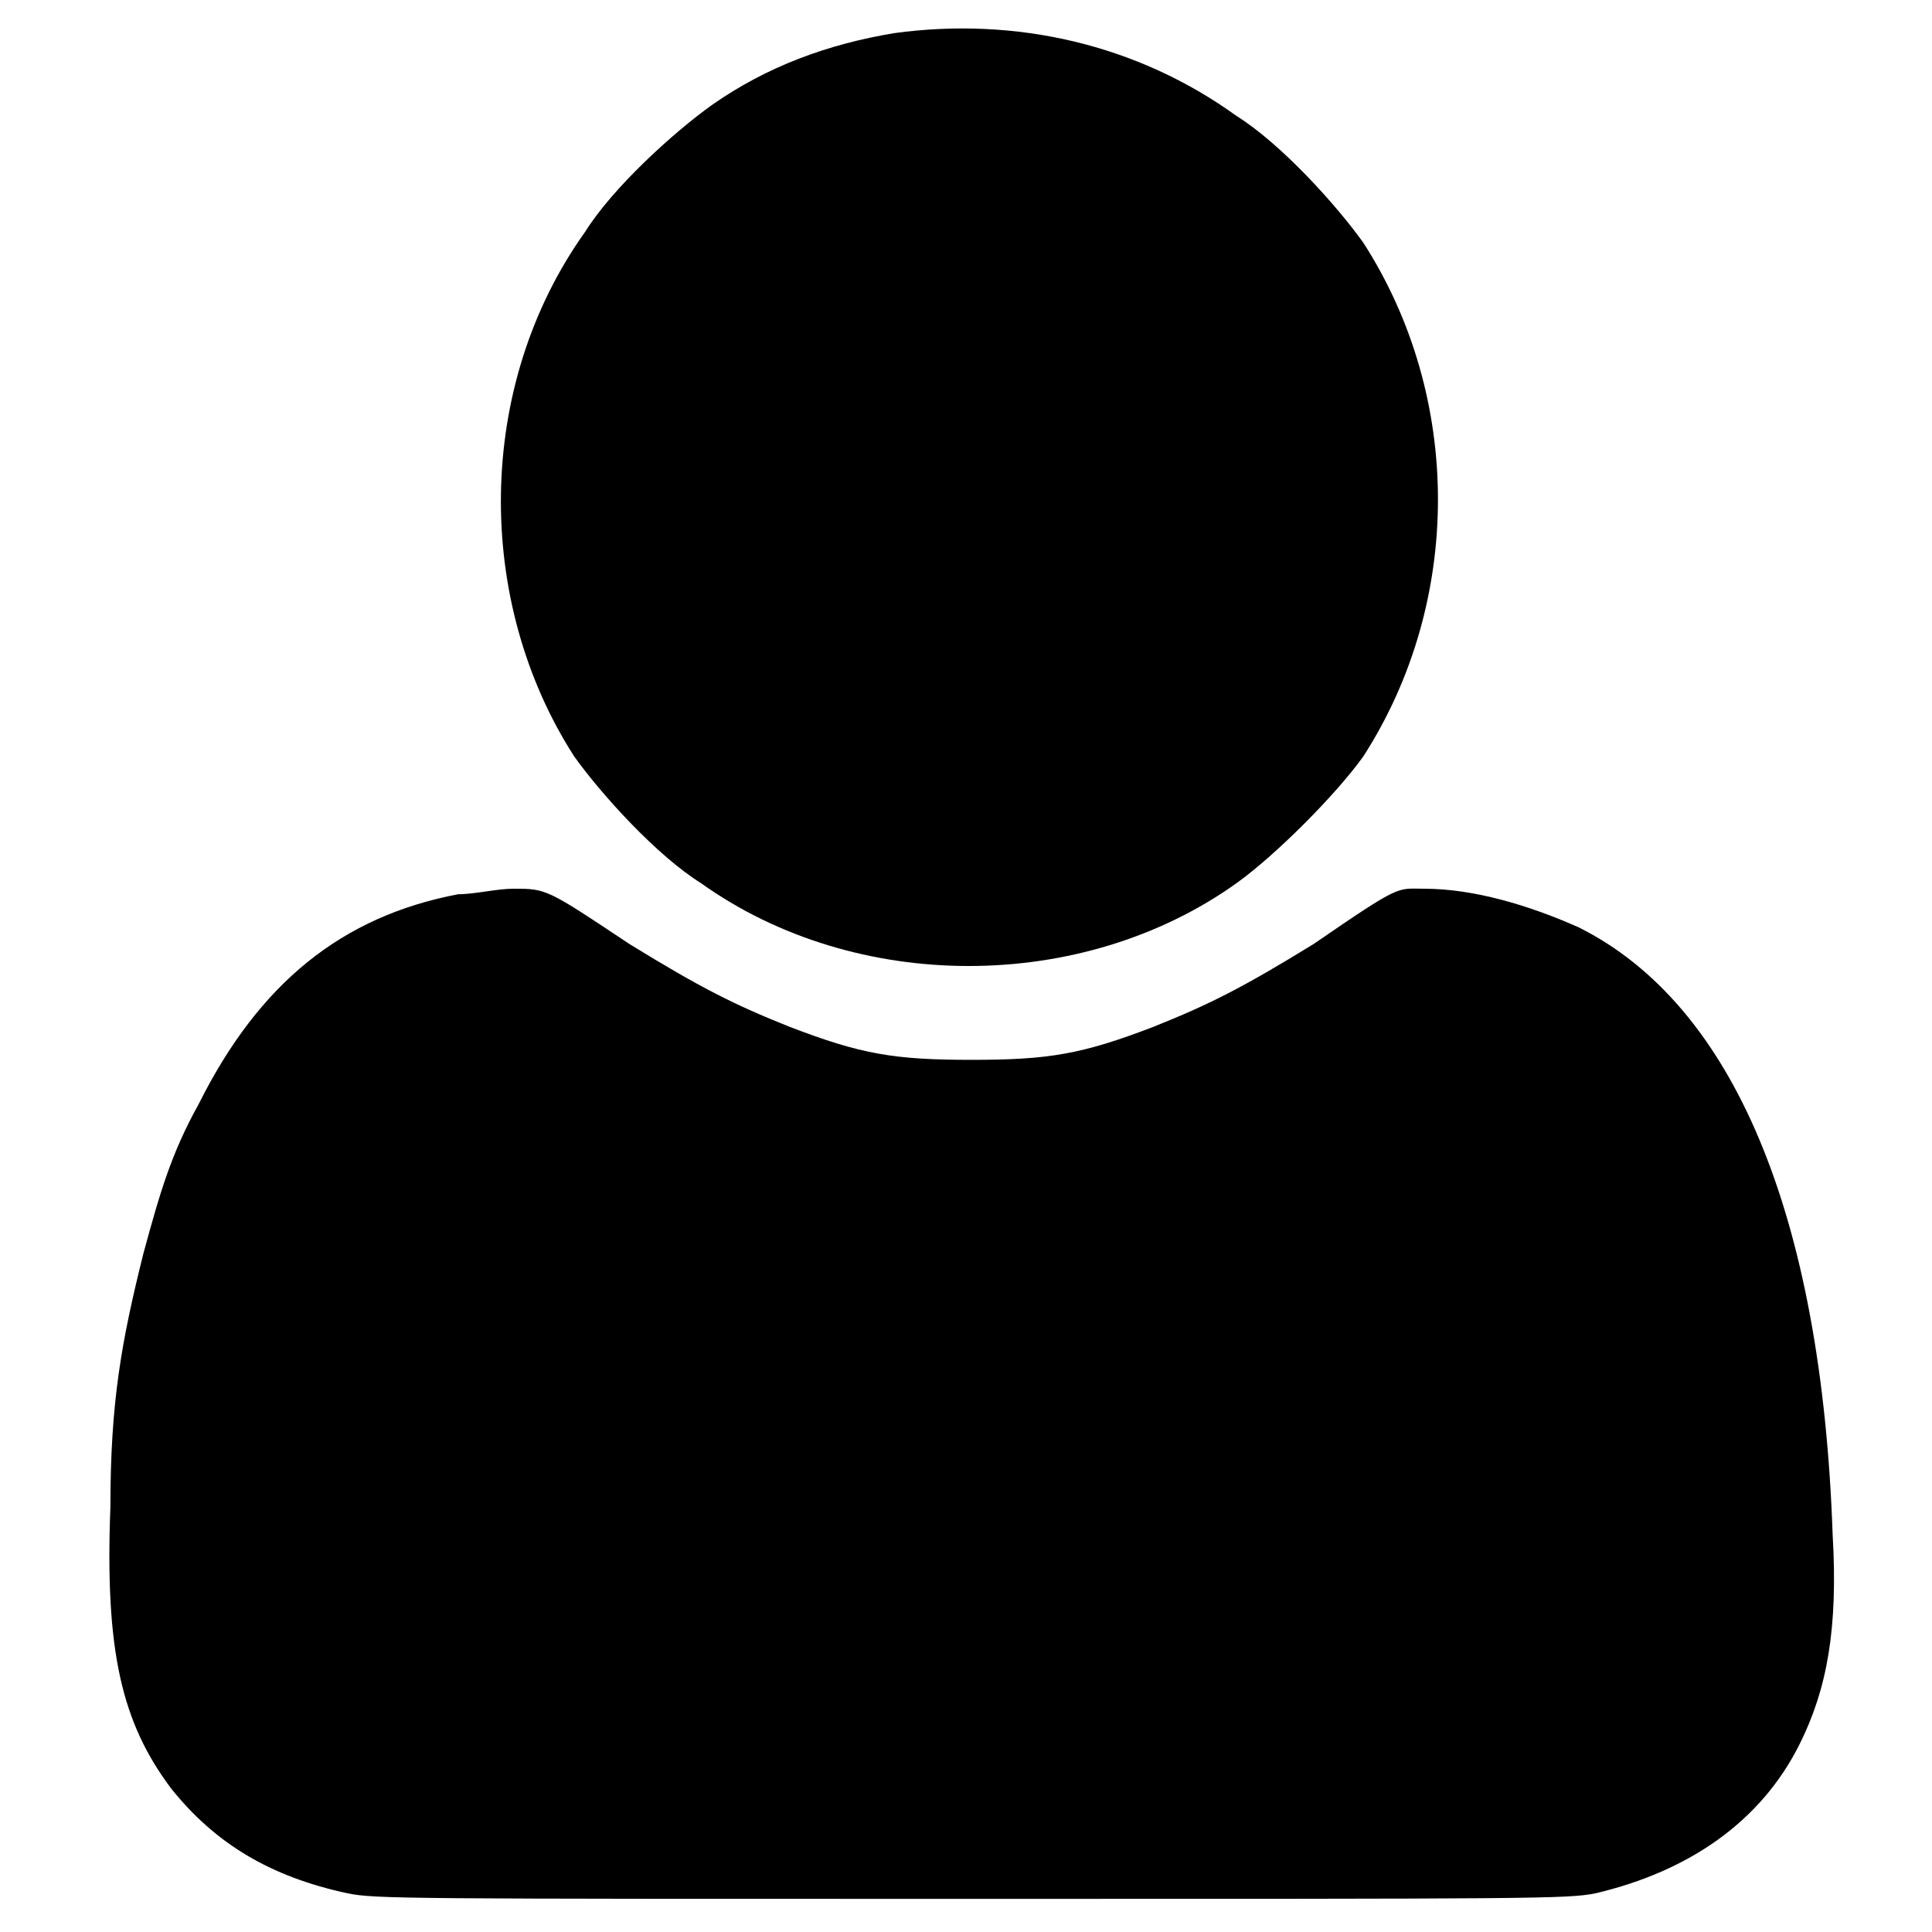
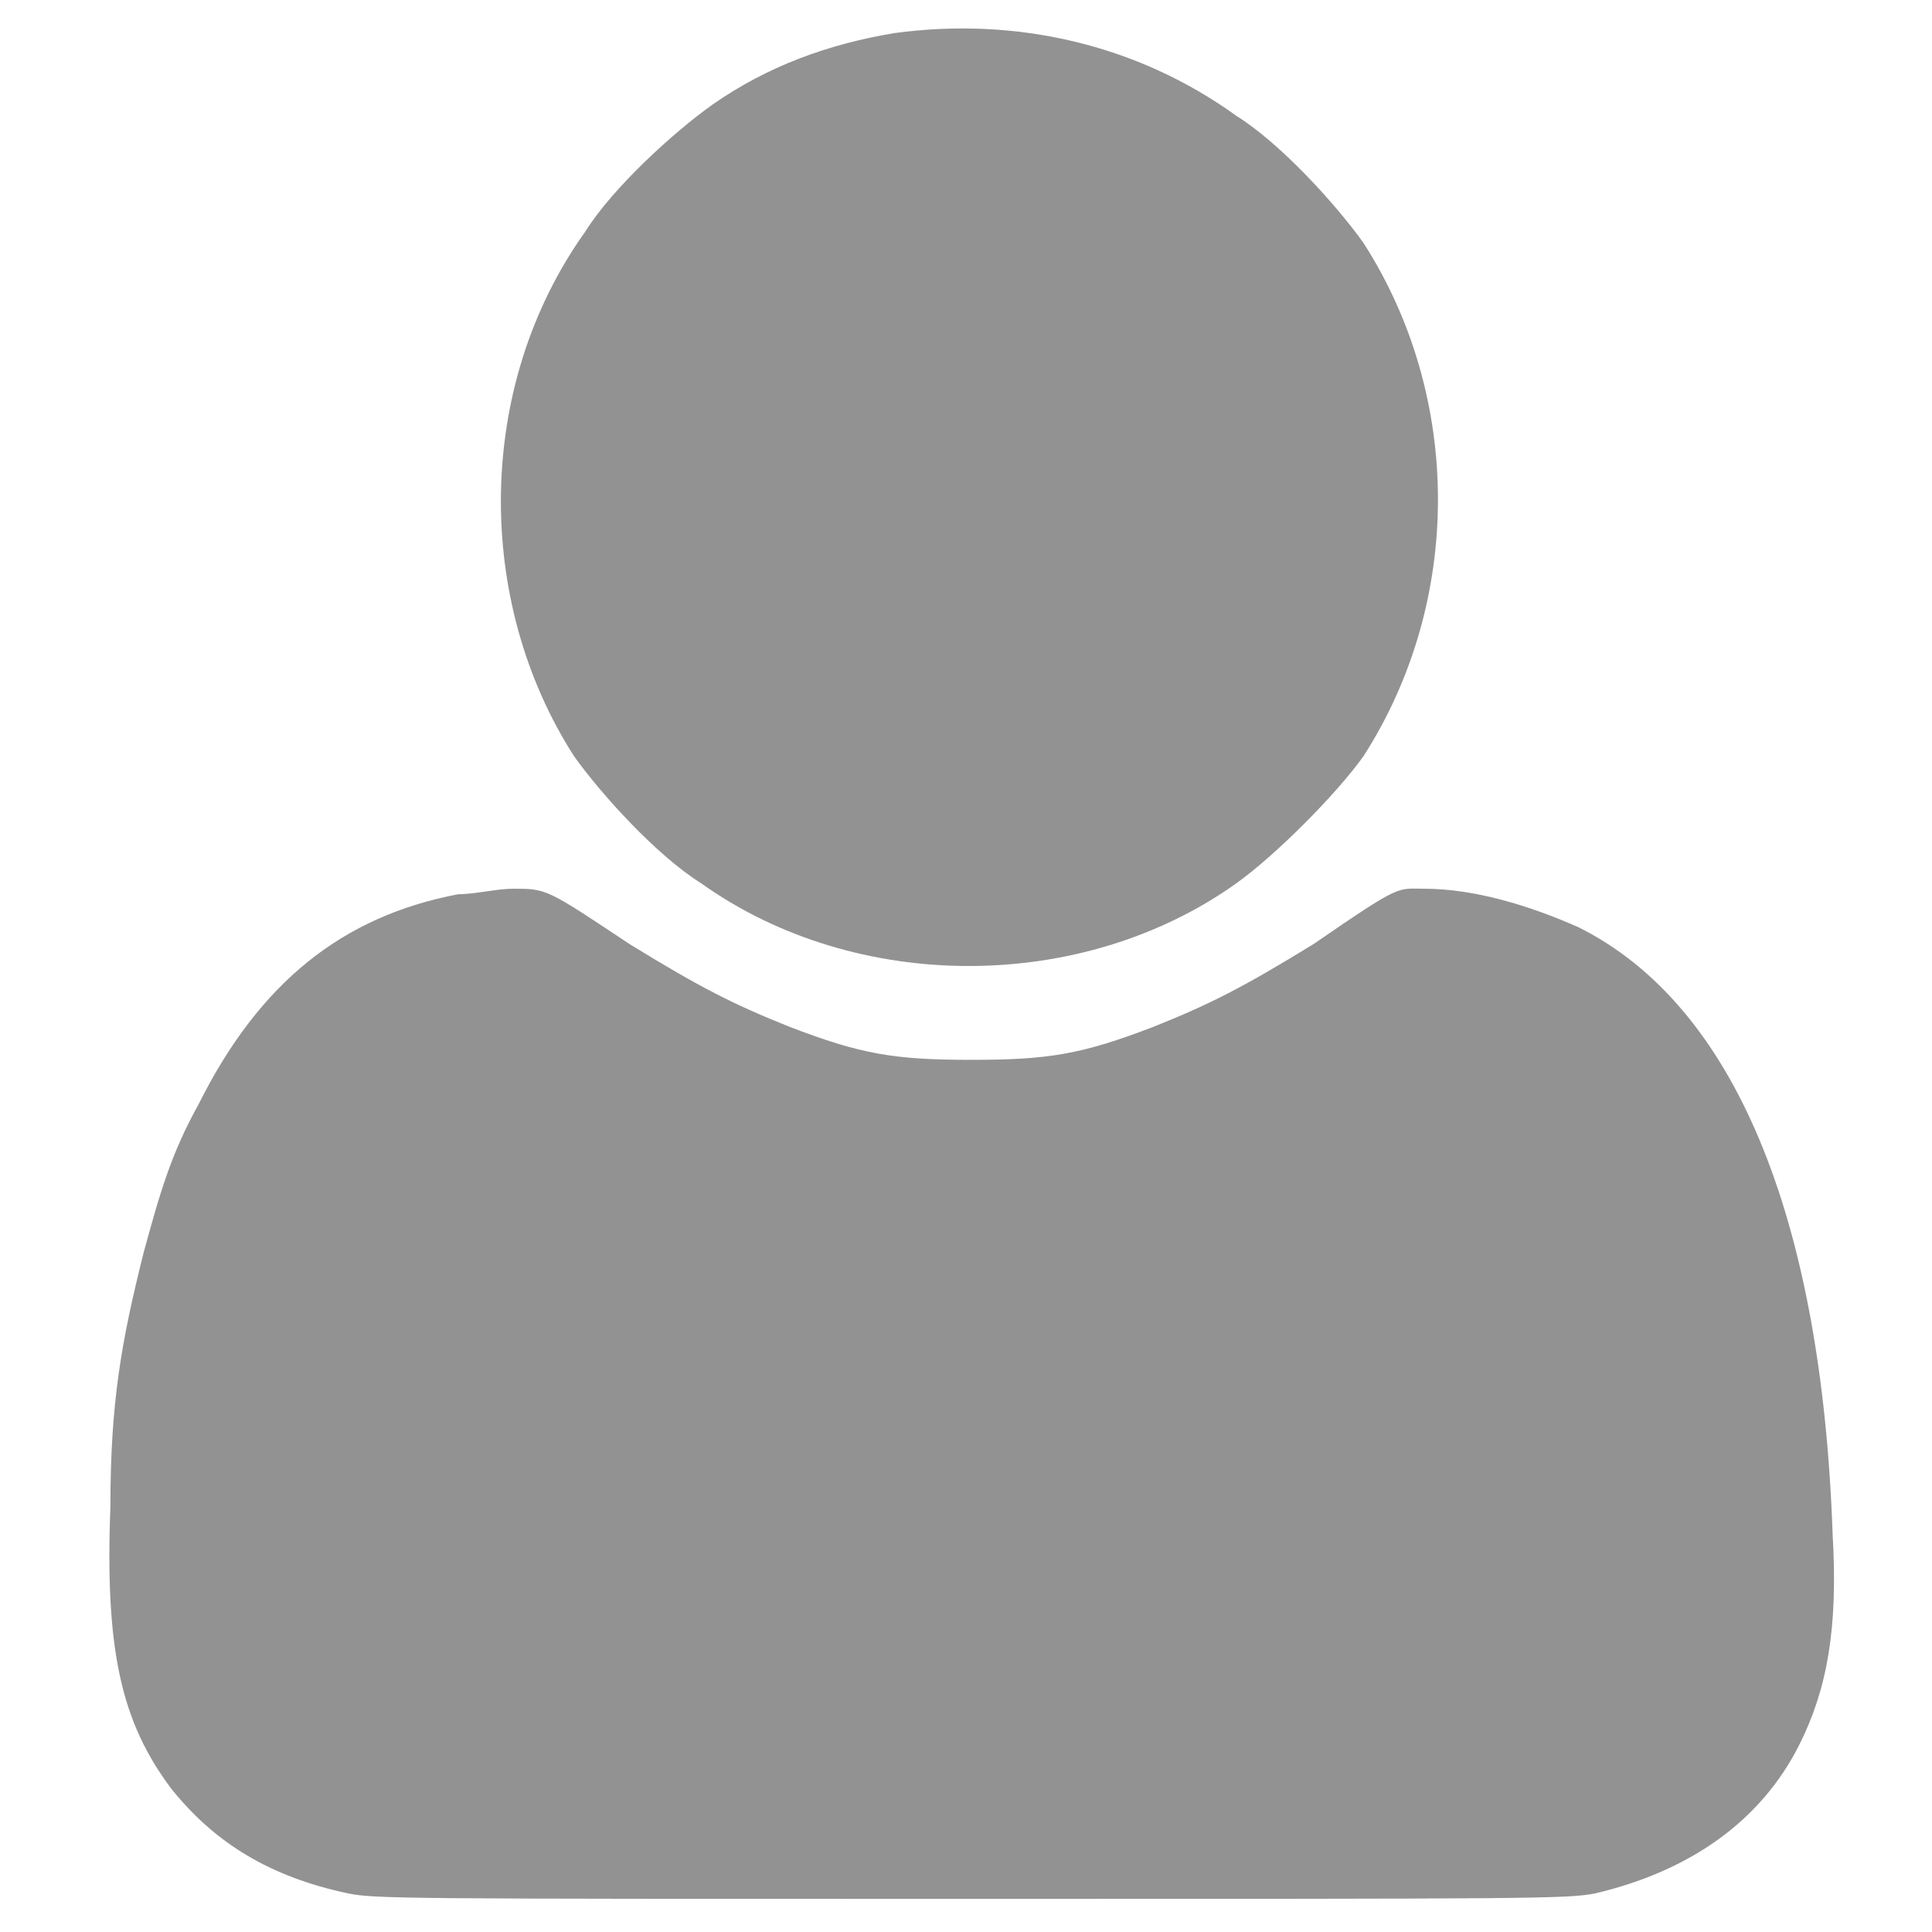
- <svg xmlns="http://www.w3.org/2000/svg" xmlns:xlink="http://www.w3.org/1999/xlink" version="1.1" x="0px" y="0px" viewBox="0 0 35 35" style="enable-background:new 0 0 35 35;" xml:space="preserve">
+ <svg xmlns="http://www.w3.org/2000/svg" xmlns:xlink="http://www.w3.org/1999/xlink" version="1.1" id="Capa_1" x="0px" y="0px" viewBox="0 0 35 35" style="enable-background:new 0 0 35 35;" xml:space="preserve">
  <style type="text/css">
	.st0{display:none;}
	.st1{display:inline;}
	.st2{display:inline;fill-rule:evenodd;clip-rule:evenodd;}
- 	.st3{clip-path:url(#SVGID_00000144318969566786408160000011643428631156202915_);}
+ 	.st3{clip-path:url(#SVGID_00000065757908137116975830000004856795053482195891_);}
+ 	.st4{fill:#929292;}
</style>
-   <g id="Capa_1" class="st0">
-     <path class="st1" d="M34.4,11.6c-0.1-0.5-0.7-1-1.3-1c-0.1,0-0.7,0.1-1.2,0.3c-0.5,0.1-1,0.3-1,0.2c0,0-0.4-1-0.9-2.1   c-0.5-1.2-0.9-2.3-1-2.5c-0.4-0.8-1.5-1.7-2.5-1.9C25.9,4.6,9,4.6,8.4,4.7C7.5,5,6.6,5.6,6.2,6.3C6,6.5,5.5,7.6,5,8.8   C4.5,10,4.1,11,4.1,11.1c0,0.1-0.2,0.1-1-0.2c-0.5-0.1-1.1-0.3-1.2-0.3c-0.6,0-1.1,0.5-1.3,1c-0.1,0.3-0.1,1.6,0,2   c0.2,0.6,0.8,1.2,1.4,1.3C2.5,15,2.5,15,2.4,15.1c0,0.1-0.2,0.5-0.3,0.9c-0.3,0.9-0.6,2.1-0.7,3c0,0.3-0.1,2.6-0.1,5.2   c0,4.4,0,4.6,0.1,4.9c0.2,0.5,0.6,0.9,1,1c0.3,0.1,0.5,0.1,1.8,0.1c1.7,0,2-0.1,2.5-0.6c0.4-0.5,0.5-0.8,0.5-2.2v-1.2l20.3,0l0,1.3   c0,0.8,0.1,1.4,0.1,1.5c0.2,0.4,0.5,0.7,0.8,0.9l0.4,0.2l1.5,0c1.3,0,1.6,0,1.9-0.1c0.4-0.1,0.9-0.5,1.1-1l0.2-0.4v-4.9   c0-4.4,0-5-0.1-5.6c-0.2-0.9-0.4-2-0.7-2.8c-0.3-0.7-0.2-0.7,0.2-0.7c0.6,0,1.4-0.7,1.5-1.3C34.5,13.2,34.5,12,34.4,11.6z" />
+   <g id="Capa_1_00000123443595859220875870000001161775670854517121_" class="st0">
+     <path class="st1" d="M34.4,11.6c-0.1-0.5-0.7-1-1.3-1c-0.1,0-0.7,0.1-1.2,0.3c-0.5,0.1-1,0.3-1,0.2c0,0-0.4-1-0.9-2.1   c-0.5-1.2-0.9-2.3-1-2.5c-0.4-0.8-1.5-1.7-2.5-1.9c-0.6,0-17.5,0-18.1,0.1C7.5,5,6.6,5.6,6.2,6.3C6,6.5,5.5,7.6,5,8.8   S4.1,11,4.1,11.1s-0.2,0.1-1-0.2c-0.5-0.1-1.1-0.3-1.2-0.3c-0.6,0-1.1,0.5-1.3,1c-0.1,0.3-0.1,1.6,0,2c0.2,0.6,0.8,1.2,1.4,1.3   C2.5,15,2.5,15,2.4,15.1c0,0.1-0.2,0.5-0.3,0.9c-0.3,0.9-0.6,2.1-0.7,3c0,0.3-0.1,2.6-0.1,5.2c0,4.4,0,4.6,0.1,4.9   c0.2,0.5,0.6,0.9,1,1c0.3,0.1,0.5,0.1,1.8,0.1c1.7,0,2-0.1,2.5-0.6c0.4-0.5,0.5-0.8,0.5-2.2v-1.2h20.3v1.3c0,0.8,0.1,1.4,0.1,1.5   c0.2,0.4,0.5,0.7,0.8,0.9l0.4,0.2h1.5c1.3,0,1.6,0,1.9-0.1c0.4-0.1,0.9-0.5,1.1-1l0.2-0.4v-4.9c0-4.4,0-5-0.1-5.6   c-0.2-0.9-0.4-2-0.7-2.8c-0.3-0.7-0.2-0.7,0.2-0.7c0.6,0,1.4-0.7,1.5-1.3C34.5,13.2,34.5,12,34.4,11.6z" />
  </g>
-   <g id="Capa_2" class="st0">
-     <path class="st2" d="M5.3,17.7v6.9c0,3.6,0,5.3,0.1,5.5c0.1,0.4,0.6,0.8,0.9,0.9C6.6,31,7.9,31,10.7,31h4.1h5.4h4.1   c2.7,0,4.2,0,4.3-0.1c0.4-0.1,0.8-0.4,0.9-0.8c0.1-0.3,0.1-0.6,0.1-5.5v-7c1.6,1.3,2.6,2.2,2.7,2.2c0.1,0,0.2,0,0.4,0   c0.2,0,0.4-0.2,1-1c0.4-0.5,0.8-1,0.8-1.1c0.1-0.4,0-0.5-2.4-2.5l-2.4-2l0-4.5l0-4.5l-0.2-0.2L29.3,4l-2.1,0c-1.4,0-2.2,0-2.4,0   c-0.5,0.1-0.5,0.1-0.5,2.6v0l0,2.2l-2.7-2.3c-2.9-2.4-3-2.5-3.8-2.6c-0.2,0-0.5,0-0.7,0c-0.2,0-0.5,0.1-0.7,0.2   c-0.2,0.1-3.5,2.8-8,6.6c-7.3,6.1-7.9,6.5-7.8,6.9c0,0,0,0.1,0,0.1c0,0.1,0.4,0.6,0.8,1.1c0.6,0.8,0.8,0.9,1,1c0.1,0,0.3,0,0.4,0   C2.7,19.8,3.8,19,5.3,17.7z" />
+   <g id="Capa_2_00000070105354708539643560000008960722515858295193_" class="st0">
+     <path class="st2" d="M5.3,17.7v6.9c0,3.6,0,5.3,0.1,5.5C5.5,30.5,6,30.9,6.3,31c0.3,0,1.6,0,4.4,0h4.1h5.4h4.1c2.7,0,4.2,0,4.3-0.1   c0.4-0.1,0.8-0.4,0.9-0.8c0.1-0.3,0.1-0.6,0.1-5.5v-7c1.6,1.3,2.6,2.2,2.7,2.2c0.1,0,0.2,0,0.4,0s0.4-0.2,1-1   c0.4-0.5,0.8-1,0.8-1.1c0.1-0.4,0-0.5-2.4-2.5l-2.4-2V8.7V4.2L29.5,4l-0.2,0h-2.1c-1.4,0-2.2,0-2.4,0c-0.5,0.1-0.5,0.1-0.5,2.6l0,0   v2.2l-2.7-2.3c-2.9-2.4-3-2.5-3.8-2.6c-0.2,0-0.5,0-0.7,0S16.6,4,16.4,4.1s-3.5,2.8-8,6.6c-7.3,6.1-7.9,6.5-7.8,6.9v0.1   c0,0.1,0.4,0.6,0.8,1.1c0.6,0.8,0.8,0.9,1,1c0.1,0,0.3,0,0.4,0C2.7,19.8,3.8,19,5.3,17.7z" />
  </g>
  <g id="Capa_3" class="st0">
-     <path class="st1" d="M3.9,33.6c-0.9,0-1.7-0.3-2.4-1c-0.7-0.7-1-1.5-1-2.4V11.6c0-0.9,0.3-1.7,1-2.4s1.5-1,2.4-1h6.8V4.8   c0-0.9,0.3-1.7,1-2.4c0.7-0.7,1.5-1,2.4-1h6.8c0.9,0,1.7,0.3,2.4,1c0.7,0.7,1,1.5,1,2.4v3.4h6.8c0.9,0,1.7,0.3,2.4,1   c0.7,0.7,1,1.5,1,2.4v18.6c0,0.9-0.3,1.7-1,2.4c-0.7,0.7-1.5,1-2.4,1H3.9z M14.1,8.2h6.8V4.8h-6.8V8.2z" />
+     <path class="st1" d="M3.9,33.6c-0.9,0-1.7-0.3-2.4-1s-1-1.5-1-2.4V11.6c0-0.9,0.3-1.7,1-2.4s1.5-1,2.4-1h6.8V4.8   c0-0.9,0.3-1.7,1-2.4s1.5-1,2.4-1h6.8c0.9,0,1.7,0.3,2.4,1c0.7,0.7,1,1.5,1,2.4v3.4h6.8c0.9,0,1.7,0.3,2.4,1s1,1.5,1,2.4v18.6   c0,0.9-0.3,1.7-1,2.4s-1.5,1-2.4,1C31.1,33.6,3.9,33.6,3.9,33.6z M14.1,8.2h6.8V4.8h-6.8C14.1,4.8,14.1,8.2,14.1,8.2z" />
  </g>
  <g id="Capa_4" class="st0">
    <g class="st1">
-       <path d="M6.5,2c-1,0.2-1.7,0.6-2.4,1.3C3.2,4.3,2.8,5.2,2.8,6.5c0,0.9,0.1,1.3,0.4,2c0.6,1.1,1.7,2.1,2.9,2.4    c0.6,0.2,1.7,0.1,2.3,0c1.5-0.4,2.8-1.7,3.2-3.3c0.1-0.5,0.1-1.6,0-2.1c-0.1-0.6-0.6-1.5-1.1-2C9.8,2.5,8.8,2.1,7.5,2    C7.1,2,6.7,2,6.5,2z" />
-       <path d="M26.9,2c-1.7,0.3-3.2,1.7-3.6,3.3c-0.2,0.6-0.2,1.7,0,2.3c0.4,1.6,1.6,2.8,3.2,3.3c0.6,0.2,1.7,0.2,2.3,0    c1.2-0.3,2.4-1.3,2.9-2.4c0.3-0.7,0.4-1.2,0.4-2c0-1.3-0.4-2.2-1.3-3.2c-0.9-0.9-1.8-1.3-3-1.3C27.5,2,27.1,2,26.9,2z" />
-       <path d="M16.7,6.6c-1.5,0.2-2.8,0.8-4,2c-0.9,0.9-1.4,1.7-1.8,2.9c-0.2,0.5-0.2,0.7-0.2,1.8c0,1.1,0,1.3,0.2,1.8    c0.5,1.8,1.7,3.4,3.4,4.3c1.9,1,4.5,1,6.4,0c1.7-0.9,2.9-2.5,3.4-4.3c0.1-0.5,0.2-0.7,0.2-1.8c0-1.1,0-1.3-0.2-1.8    c-0.4-1.2-0.9-2.1-1.8-2.9c-1.2-1.2-2.5-1.8-4.2-2c-0.4,0-0.7-0.1-0.8-0.1C17.4,6.5,17.1,6.5,16.7,6.6z" />
-       <path d="M2.1,11.2c-0.9,0.5-1.4,1.7-1.6,4.4c-0.1,1.4-0.1,2.4,0.2,2.9c0.3,0.8,1.2,1.3,2.2,1.6c0.3,0.1,0.9,0.1,1.9,0.1h1.4    l0.4-0.4c1-1,2.2-1.6,3.6-1.8l0.6-0.1l-0.1-0.2c-0.6-0.9-1-1.8-1.2-2.8c-0.1-0.6-0.1-0.9-0.1-1.7l0-1L9,12.3    c-0.8,0.2-2.1,0.3-2.8,0.1c-0.8-0.2-1.6-0.5-2.6-0.9C2.7,11,2.5,11,2.1,11.2z" />
-       <path d="M31.4,11.5c-0.9,0.5-2,0.9-2.7,1c-0.7,0.1-1.9,0-2.7-0.2l-0.6-0.2l0,1c0,0.8,0,1.1-0.1,1.7c-0.2,1-0.6,2-1.2,2.8L24,17.8    l0.6,0.1c1.5,0.2,2.7,0.8,3.6,1.8l0.4,0.4h1.4c1,0,1.6,0,1.9-0.1c1-0.2,1.9-0.8,2.2-1.6c0.2-0.4,0.2-0.5,0.2-1.2    c0-0.9-0.1-2.3-0.2-3.2c-0.2-1.2-0.6-2.1-1-2.5C32.7,10.9,32.5,11,31.4,11.5z" />
+       <path d="M6.5,2c-1,0.2-1.7,0.6-2.4,1.3c-0.9,1-1.3,1.9-1.3,3.2c0,0.9,0.1,1.3,0.4,2c0.6,1.1,1.7,2.1,2.9,2.4    c0.6,0.2,1.7,0.1,2.3,0c1.5-0.4,2.8-1.7,3.2-3.3c0.1-0.5,0.1-1.6,0-2.1c-0.1-0.6-0.6-1.5-1.1-2c-0.7-1-1.7-1.4-3-1.5    C7.1,2,6.7,2,6.5,2z" />
+       <path d="M26.9,2c-1.7,0.3-3.2,1.7-3.6,3.3c-0.2,0.6-0.2,1.7,0,2.3c0.4,1.6,1.6,2.8,3.2,3.3c0.6,0.2,1.7,0.2,2.3,0    c1.2-0.3,2.4-1.3,2.9-2.4c0.3-0.7,0.4-1.2,0.4-2c0-1.3-0.4-2.2-1.3-3.2C29.9,2.4,29,2,27.8,2C27.5,2,27.1,2,26.9,2z" />
+       <path d="M16.7,6.6c-1.5,0.2-2.8,0.8-4,2c-0.9,0.9-1.4,1.7-1.8,2.9c-0.2,0.5-0.2,0.7-0.2,1.8s0,1.3,0.2,1.8    c0.5,1.8,1.7,3.4,3.4,4.3c1.9,1,4.5,1,6.4,0c1.7-0.9,2.9-2.5,3.4-4.3c0.1-0.5,0.2-0.7,0.2-1.8s0-1.3-0.2-1.8    c-0.4-1.2-0.9-2.1-1.8-2.9c-1.2-1.2-2.5-1.8-4.2-2c-0.4,0-0.7-0.1-0.8-0.1C17.4,6.5,17.1,6.5,16.7,6.6z" />
+       <path d="M2.1,11.2c-0.9,0.5-1.4,1.7-1.6,4.4C0.4,17,0.4,18,0.7,18.5c0.3,0.8,1.2,1.3,2.2,1.6c0.3,0.1,0.9,0.1,1.9,0.1h1.4l0.4-0.4    c1-1,2.2-1.6,3.6-1.8l0.6-0.1l-0.1-0.2c-0.6-0.9-1-1.8-1.2-2.8c-0.1-0.6-0.1-0.9-0.1-1.7v-1L9,12.3c-0.8,0.2-2.1,0.3-2.8,0.1    c-0.8-0.2-1.6-0.5-2.6-0.9C2.7,11,2.5,11,2.1,11.2z" />
+       <path d="M31.4,11.5c-0.9,0.5-2,0.9-2.7,1s-1.9,0-2.7-0.2l-0.6-0.2v1c0,0.8,0,1.1-0.1,1.7c-0.2,1-0.6,2-1.2,2.8L24,17.8l0.6,0.1    c1.5,0.2,2.7,0.8,3.6,1.8l0.4,0.4H30c1,0,1.6,0,1.9-0.1c1-0.2,1.9-0.8,2.2-1.6c0.2-0.4,0.2-0.5,0.2-1.2c0-0.9-0.1-2.3-0.2-3.2    c-0.2-1.2-0.6-2.1-1-2.5C32.7,10.9,32.5,11,31.4,11.5z" />
      <path d="M10.1,19.1c-2.4,0.4-4,2.4-4.7,6c-0.3,1.3-0.3,2.1-0.3,3.6c0,1,0,1.4,0.1,1.8c0.4,1.6,1.6,2.8,3.2,3.1    c0.5,0.1,1,0.1,9.1,0.1s8.6,0,9.1-0.1c1.5-0.3,2.6-1.4,3.1-2.7c0.2-0.7,0.3-1.4,0.2-2.9c-0.2-4.6-1.6-7.6-4.1-8.6    c-0.5-0.2-1.6-0.4-1.9-0.4c-0.2,0-0.5,0.2-0.9,0.4c-0.4,0.2-0.9,0.6-1.2,0.8c-0.3,0.2-0.7,0.4-0.9,0.5c-1.6,0.6-2,0.7-3.3,0.7    c-1.2,0-1.7-0.1-2.9-0.5c-0.8-0.3-0.9-0.3-1.9-1C11.2,18.9,11.2,18.9,10.1,19.1z" />
    </g>
  </g>
  <g id="Capa_5" class="st0">
    <g class="st1">
-       <path d="M6.9,18V9.6H3.8c-0.8,0-1.7,0.3-2.3,0.9c-0.6,0.6-0.9,1.4-0.9,2.3v19.1c0,0.2,0.1,0.4,0.2,0.6c0.1,0.2,0.3,0.3,0.4,0.4    c0.2,0.1,0.4,0.1,0.5,0.1c0.2,0,0.4-0.1,0.5-0.2l5.5-4H22c0.4,0,0.8-0.1,1.2-0.2c0.4-0.1,0.7-0.4,1-0.7c0.3-0.3,0.5-0.6,0.7-1    c0.1-0.4,0.2-0.8,0.2-1.2v-1.2H13.3c-1.7,0-3.3-0.7-4.5-1.9C7.6,21.3,6.9,19.7,6.9,18z" />
-       <path d="M31.3,2.1h-18c-0.8,0-1.7,0.3-2.3,0.9c-0.6,0.6-0.9,1.4-0.9,2.3V18c0,0.8,0.3,1.7,0.9,2.3c0.6,0.6,1.4,0.9,2.3,0.9h14.4    l5.1,3.9c0.2,0.1,0.3,0.2,0.5,0.2c0.2,0,0.4,0,0.5-0.1c0.2-0.1,0.3-0.2,0.4-0.4c0.1-0.2,0.2-0.4,0.2-0.6v-19    c0-0.8-0.3-1.6-0.9-2.2C33,2.5,32.2,2.2,31.3,2.1z" />
+       <path d="M6.9,18V9.6H3.8c-0.8,0-1.7,0.3-2.3,0.9c-0.6,0.6-0.9,1.4-0.9,2.3v19.1c0,0.2,0.1,0.4,0.2,0.6c0.1,0.2,0.3,0.3,0.4,0.4    C1.4,33,1.6,33,1.7,33c0.2,0,0.4-0.1,0.5-0.2l5.5-4H22c0.4,0,0.8-0.1,1.2-0.2c0.4-0.1,0.7-0.4,1-0.7c0.3-0.3,0.5-0.6,0.7-1    c0.1-0.4,0.2-0.8,0.2-1.2v-1.2H13.3c-1.7,0-3.3-0.7-4.5-1.9C7.6,21.3,6.9,19.7,6.9,18z" />
+       <path d="M31.3,2.1h-18c-0.8,0-1.7,0.3-2.3,0.9s-0.9,1.4-0.9,2.3V18c0,0.8,0.3,1.7,0.9,2.3c0.6,0.6,1.4,0.9,2.3,0.9h14.4l5.1,3.9    c0.2,0.1,0.3,0.2,0.5,0.2s0.4,0,0.5-0.1c0.2-0.1,0.3-0.2,0.4-0.4c0.1-0.2,0.2-0.4,0.2-0.6v-19c0-0.8-0.3-1.6-0.9-2.2    C33,2.5,32.2,2.2,31.3,2.1z" />
    </g>
  </g>
  <g id="Capa_6">
    <g>
-       <defs>
-         <rect id="SVGID_1_" x="0.5" y="0.5" width="34" height="34" />
-       </defs>
-       <clipPath id="SVGID_00000024688031887222693350000005073351080008106112_">
-         <use xlink:href="#SVGID_1_" style="overflow:visible;" />
-       </clipPath>
-       <g style="clip-path:url(#SVGID_00000024688031887222693350000005073351080008106112_);">
-         <path d="M16.2,0.6c-1.2,0.2-2.3,0.6-3.3,1.3c-0.7,0.5-1.8,1.5-2.3,2.3c-2,2.8-2,6.7-0.2,9.5c0.5,0.7,1.5,1.8,2.3,2.3     c2.8,2,6.9,2,9.7,0c0.7-0.5,1.8-1.6,2.3-2.3c1.8-2.8,1.8-6.5,0-9.3c-0.5-0.7-1.5-1.8-2.3-2.3C20.6,0.8,18.4,0.3,16.2,0.6z" />
-         <path d="M8.3,16.2c-2.1,0.4-3.6,1.6-4.7,3.8c-0.5,0.9-0.7,1.6-1,2.7c-0.4,1.6-0.6,2.7-0.6,4.6c-0.1,2.6,0.2,3.9,1.1,5.1     c0.8,1,1.8,1.6,3.2,1.9c0.5,0.1,1,0.1,11.3,0.1c10.2,0,10.8,0,11.3-0.1c1.7-0.4,3-1.3,3.7-2.7c0.5-1,0.7-2.1,0.6-3.8     c-0.2-5.8-1.8-9.6-4.6-11c-0.9-0.4-1.9-0.7-2.8-0.7c-0.5,0-0.4-0.1-2,1c-1.3,0.8-1.9,1.1-2.9,1.5c-1.3,0.5-1.9,0.6-3.3,0.6     s-2-0.1-3.3-0.6c-1-0.4-1.6-0.7-2.9-1.5c-1.5-1-1.5-1-2.1-1C9,16.1,8.6,16.2,8.3,16.2z" />
+       <g>
+         <defs>
+           <rect id="SVGID_1_" x="0.5" y="0.5" width="34" height="34" />
+         </defs>
+         <clipPath id="SVGID_00000148633838257375925570000008510050738580373910_">
+           <use xlink:href="#SVGID_1_" style="overflow:visible;" />
+         </clipPath>
+         <g style="clip-path:url(#SVGID_00000148633838257375925570000008510050738580373910_);">
+           <path class="st4" d="M16.2,0.6c-1.2,0.2-2.3,0.6-3.3,1.3c-0.7,0.5-1.8,1.5-2.3,2.3c-2,2.8-2,6.7-0.2,9.5      c0.5,0.7,1.5,1.8,2.3,2.3c2.8,2,6.9,2,9.7,0c0.7-0.5,1.8-1.6,2.3-2.3c1.8-2.8,1.8-6.5,0-9.3c-0.5-0.7-1.5-1.8-2.3-2.3      C20.6,0.8,18.4,0.3,16.2,0.6z" />
+           <path class="st4" d="M8.3,16.2c-2.1,0.4-3.6,1.6-4.7,3.8c-0.5,0.9-0.7,1.6-1,2.7C2.2,24.3,2,25.4,2,27.3      c-0.1,2.6,0.2,3.9,1.1,5.1c0.8,1,1.8,1.6,3.2,1.9c0.5,0.1,1,0.1,11.3,0.1c10.2,0,10.8,0,11.3-0.1c1.7-0.4,3-1.3,3.7-2.7      c0.5-1,0.7-2.1,0.6-3.8c-0.2-5.8-1.8-9.6-4.6-11c-0.9-0.4-1.9-0.7-2.8-0.7c-0.5,0-0.4-0.1-2,1c-1.3,0.8-1.9,1.1-2.9,1.5      c-1.3,0.5-1.9,0.6-3.3,0.6s-2-0.1-3.3-0.6c-1-0.4-1.6-0.7-2.9-1.5c-1.5-1-1.5-1-2.1-1C9,16.1,8.6,16.2,8.3,16.2z" />
+         </g>
      </g>
    </g>
  </g>
</svg>
